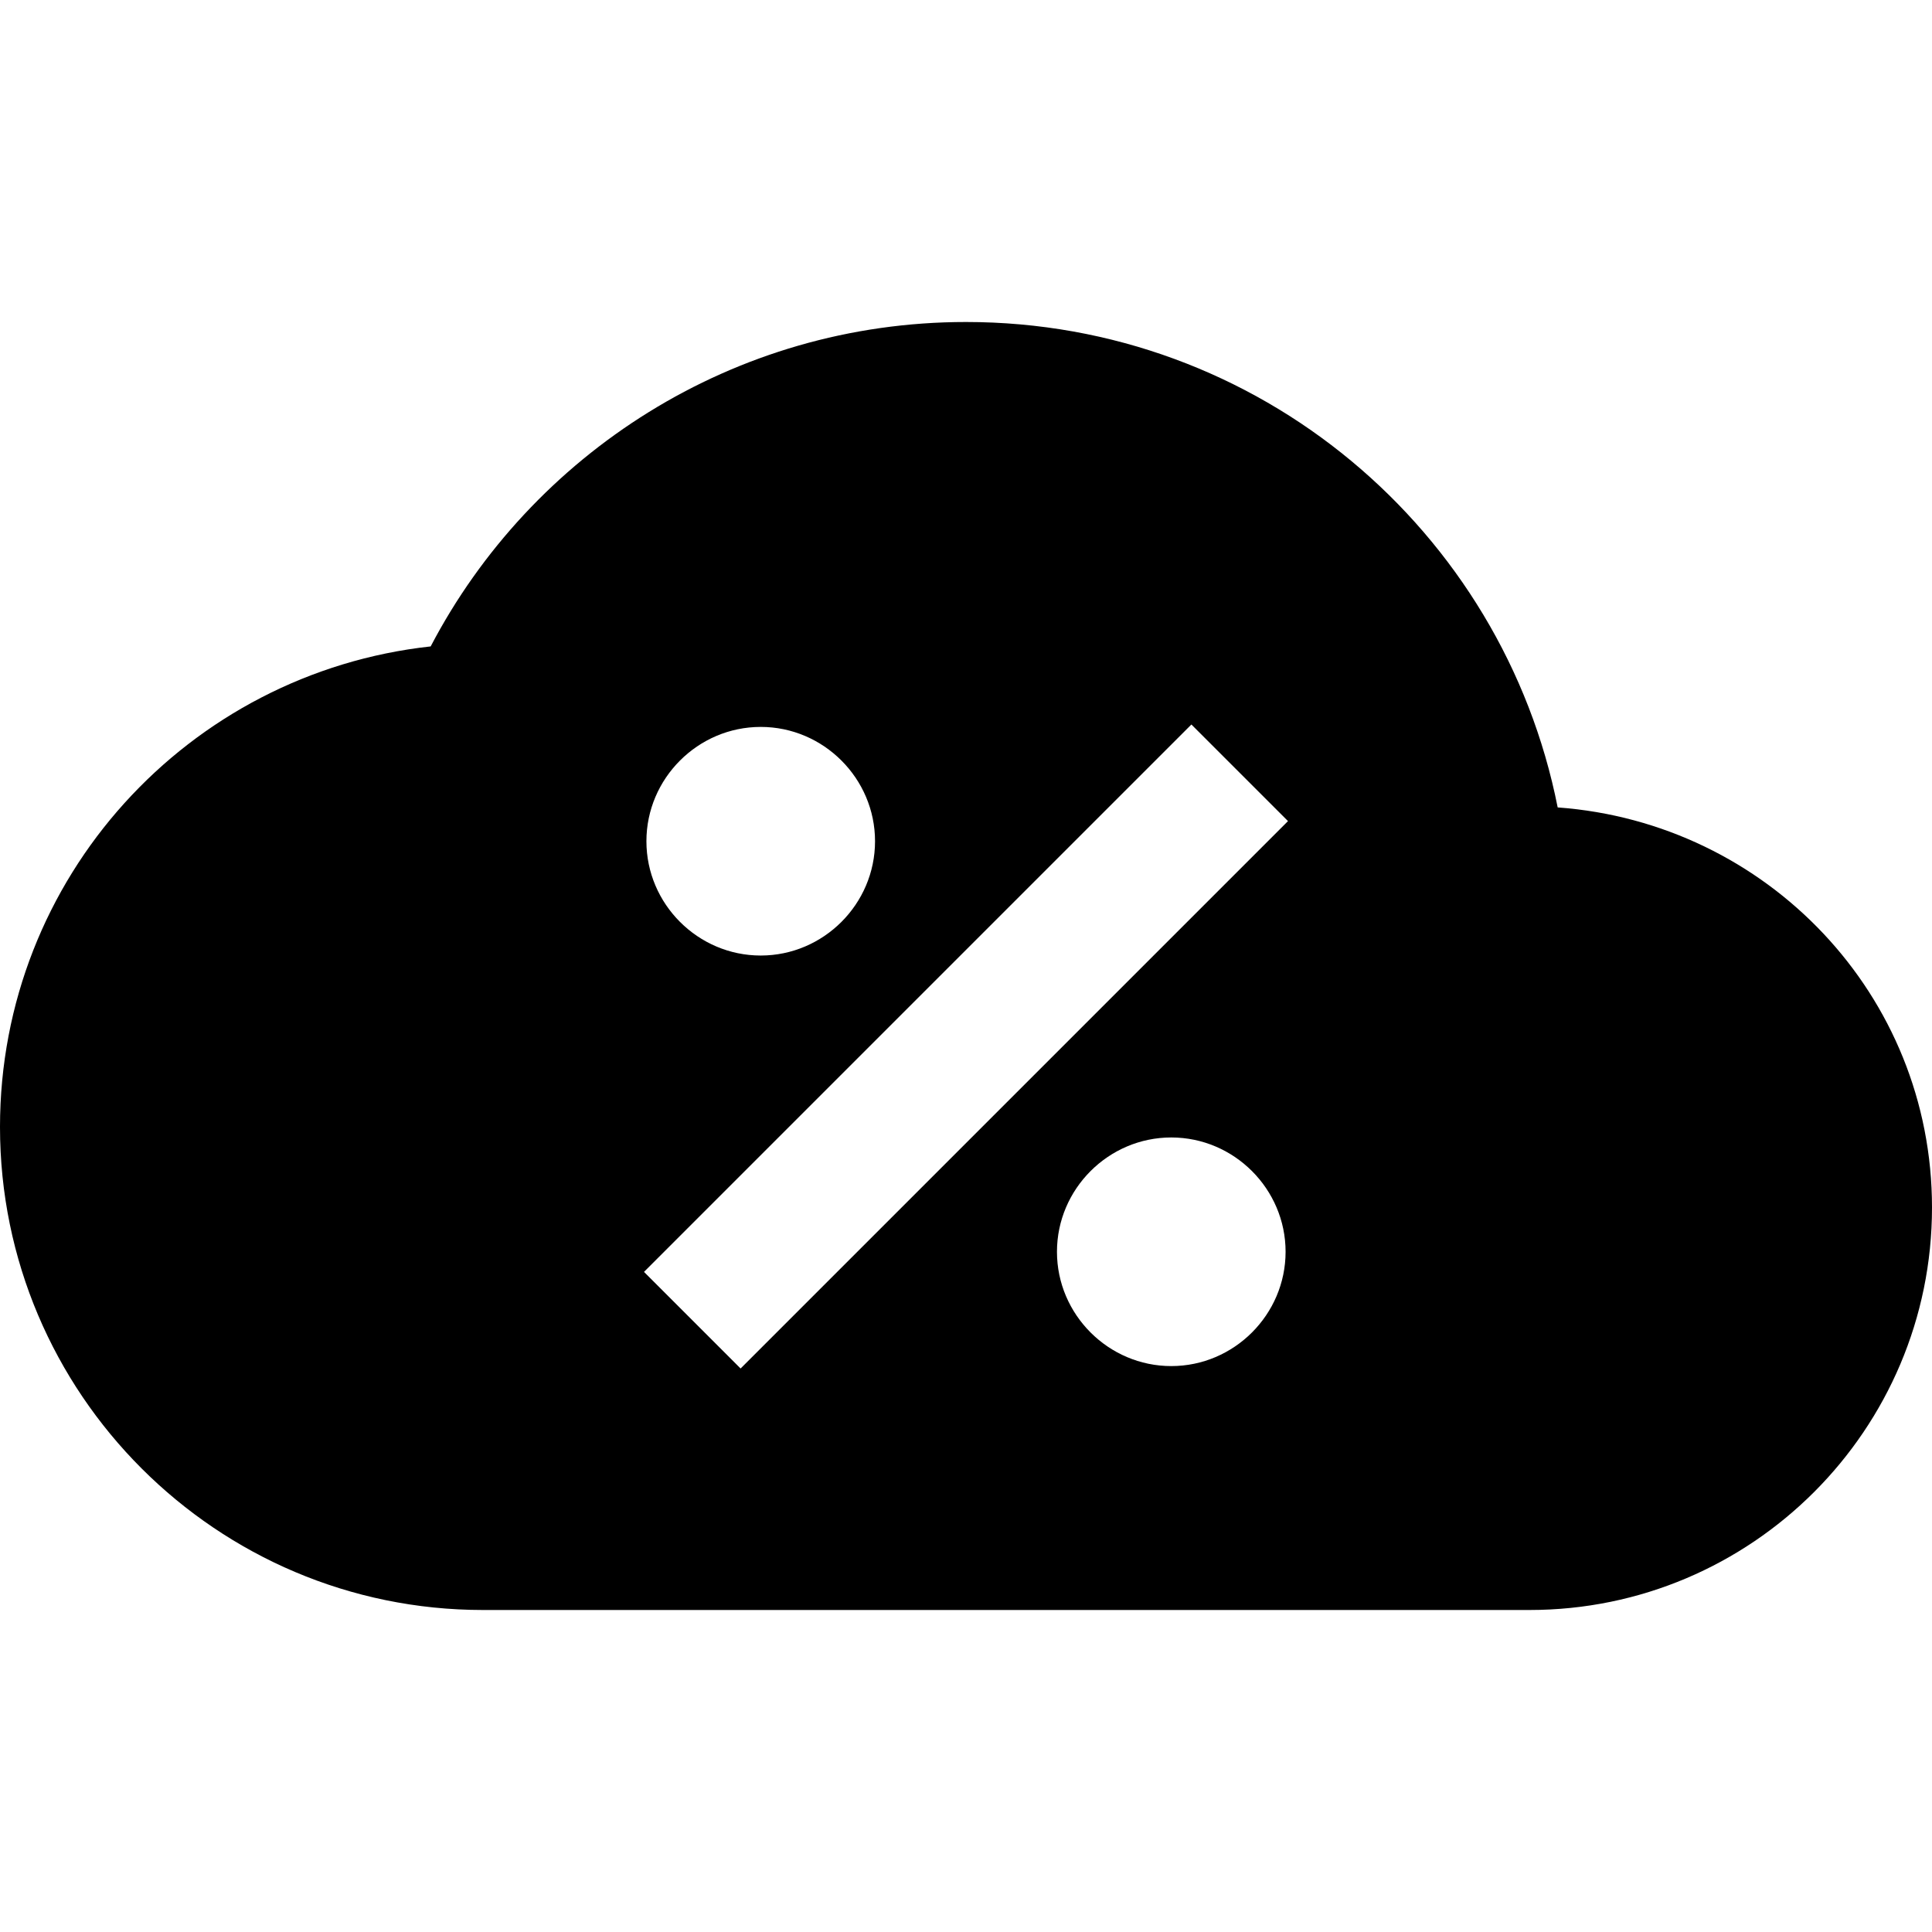
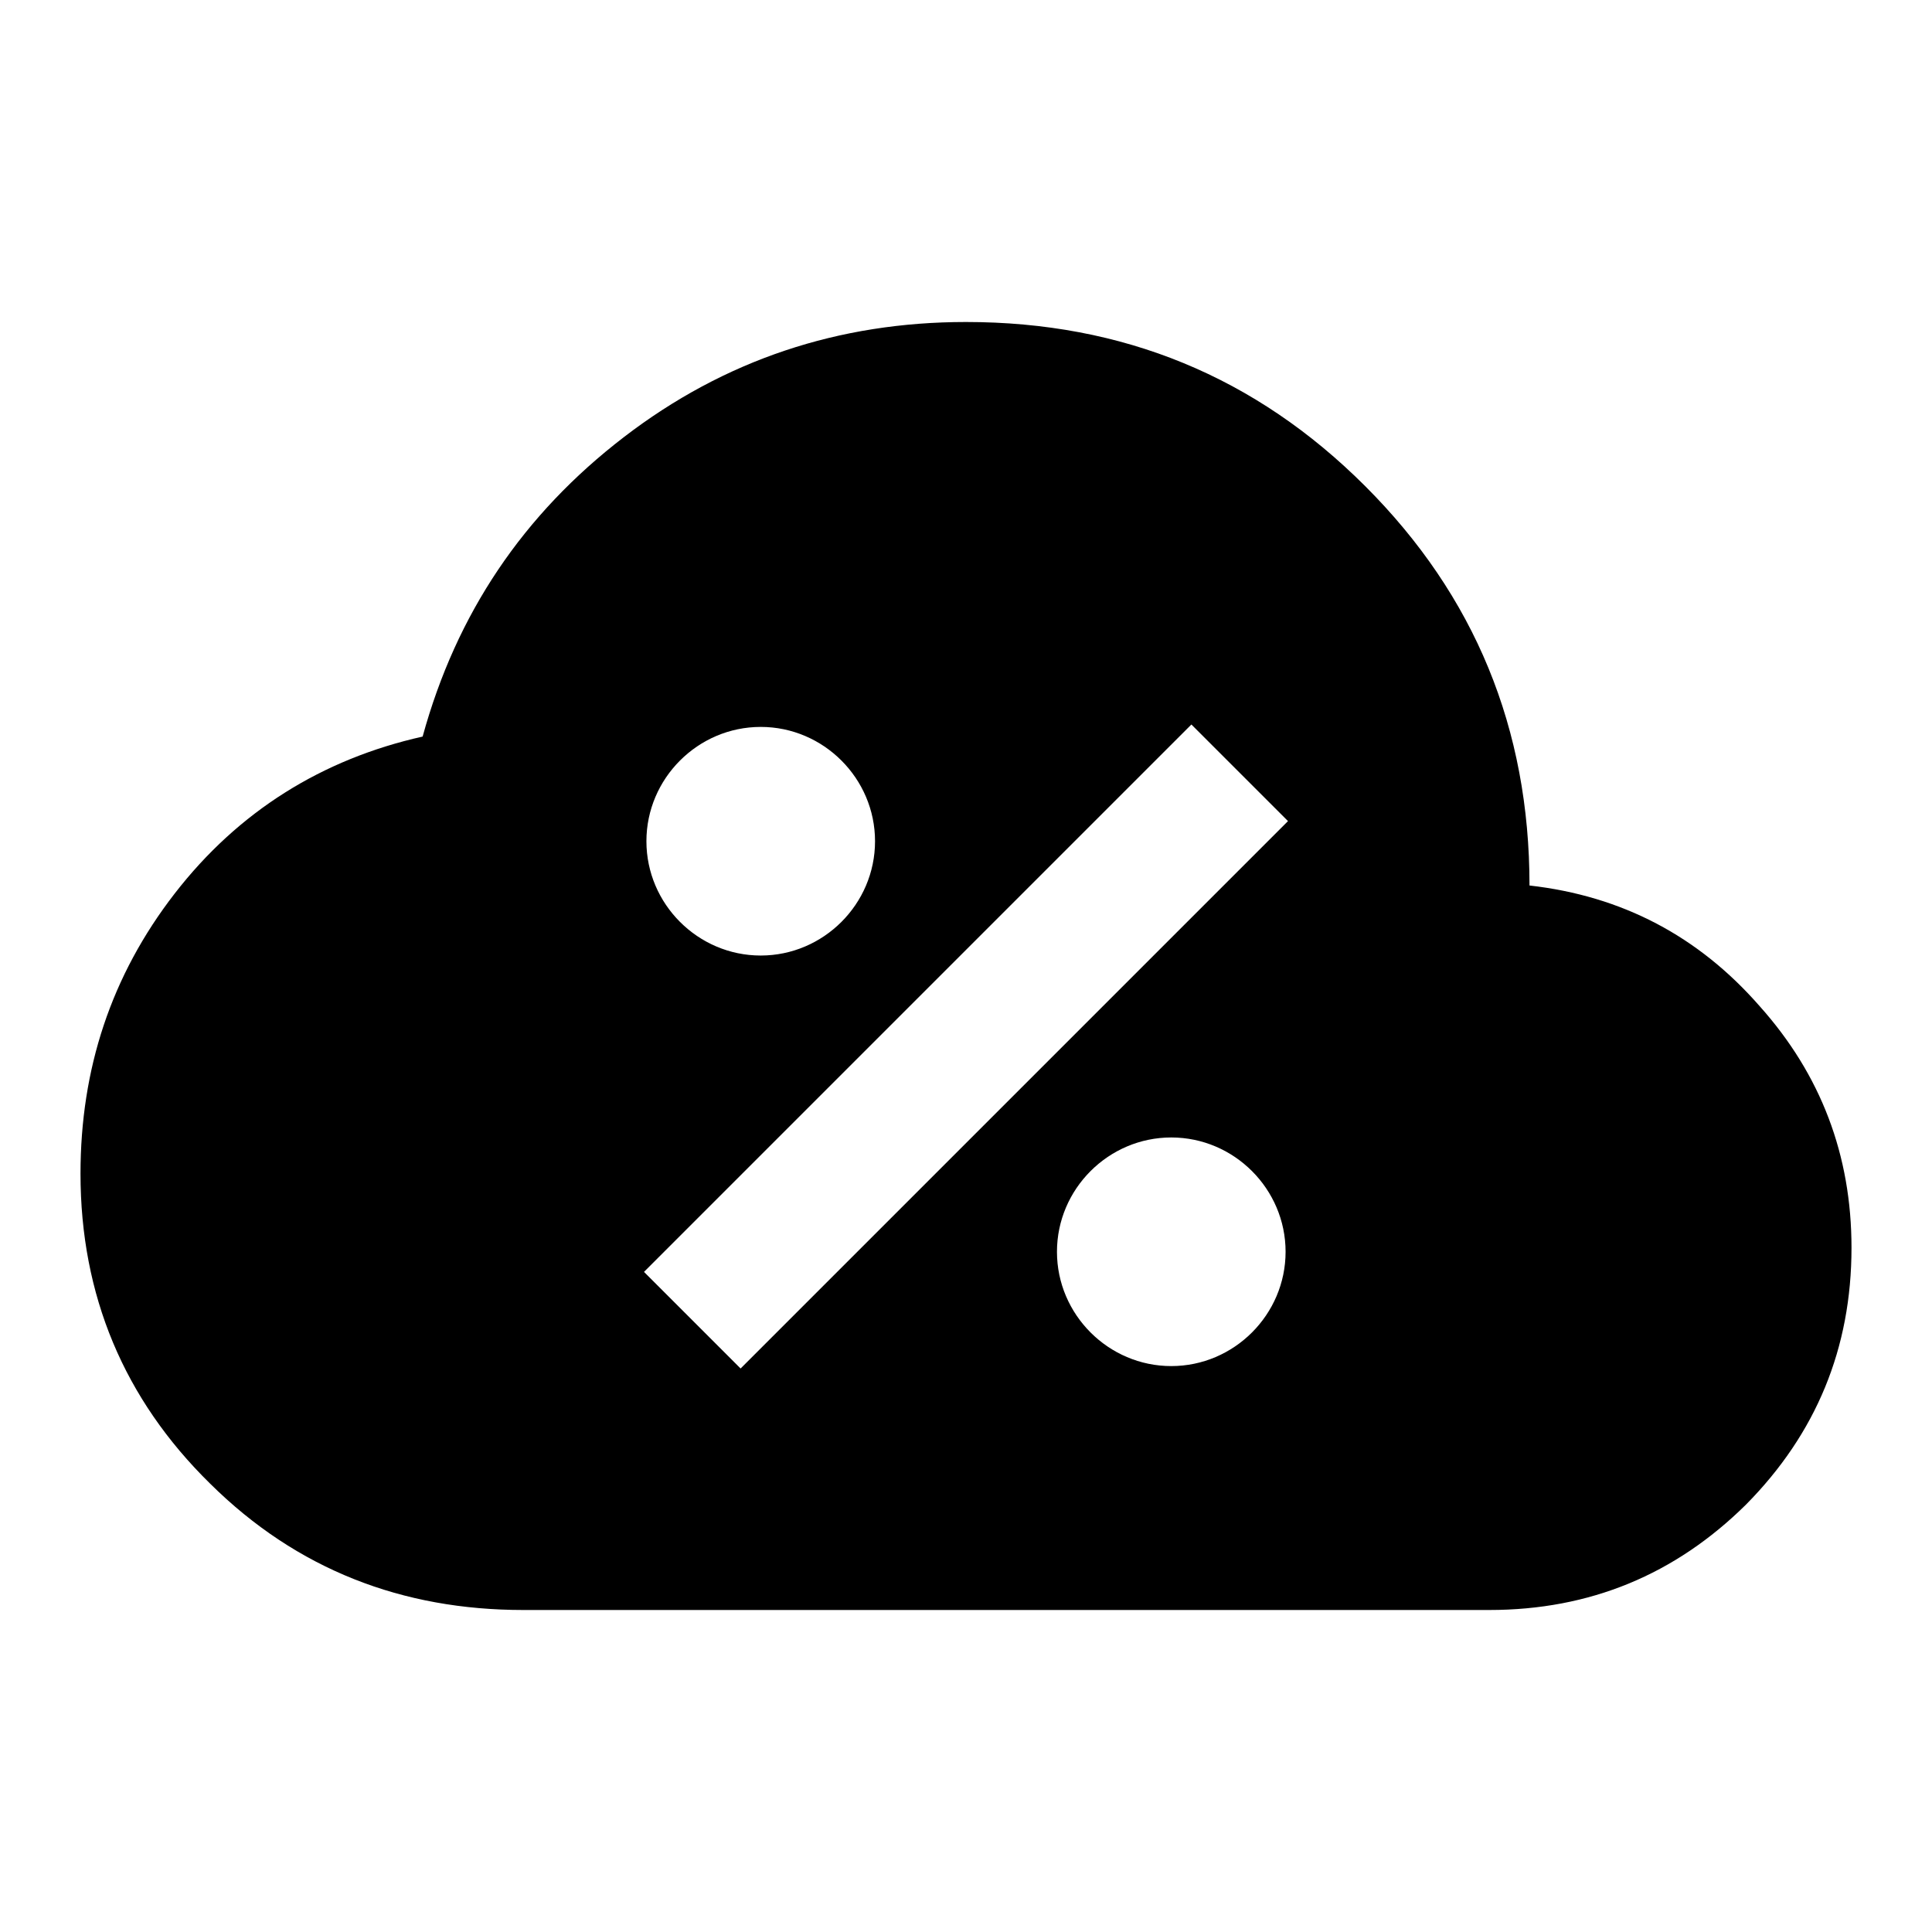
<svg xmlns="http://www.w3.org/2000/svg" id="mdi-cloud-percent" viewBox="0 0 24 24">
-   <path d="M19.35 10.03C18.67 6.59 15.64 4 12 4C9.11 4 6.6 5.64 5.35 8.03C2.34 8.36 0 10.9 0 14C0 17.31 2.69 20 6 20H19C21.76 20 24 17.76 24 15C24 12.36 21.95 10.22 19.35 10.03M9.45 9.03C10.23 9.03 10.87 9.67 10.87 10.45S10.23 11.87 9.45 11.87 8.03 11.23 8.03 10.45 8.67 9.03 9.45 9.03M14.55 16.97C13.77 16.97 13.13 16.33 13.13 15.55S13.77 14.13 14.55 14.13 15.97 14.77 15.97 15.55 15.33 16.97 14.55 16.97M9.2 17L8 15.8L14.8 9L16 10.2L9.2 17Z" />
+   <path d="M21.86 12.5C21.1 11.63 20.15 11.13 19 11C19 9.05 18.32 7.4 16.96 6.04C15.6 4.68 13.95 4 12 4C10.42 4 9 4.47 7.75 5.43S5.67 7.62 5.25 9.15C4 9.43 2.96 10.08 2.17 11.1S1 13.28 1 14.58C1 16.09 1.54 17.38 2.61 18.43C3.69 19.5 5 20 6.5 20H18.5C19.75 20 20.81 19.56 21.69 18.69C22.56 17.81 23 16.75 23 15.5C23 14.35 22.62 13.35 21.86 12.5M9.45 9.03C10.23 9.03 10.87 9.67 10.87 10.45C10.87 11.23 10.23 11.87 9.45 11.87C8.67 11.87 8.03 11.23 8.03 10.45C8.03 9.67 8.67 9.03 9.45 9.03M14.55 16.97C13.77 16.97 13.13 16.33 13.13 15.55C13.13 14.77 13.77 14.13 14.55 14.13C15.33 14.13 15.97 14.77 15.97 15.55C15.97 16.33 15.33 16.97 14.55 16.97M9.2 17L8 15.8L14.8 9L16 10.2L9.2 17Z" />
</svg>
